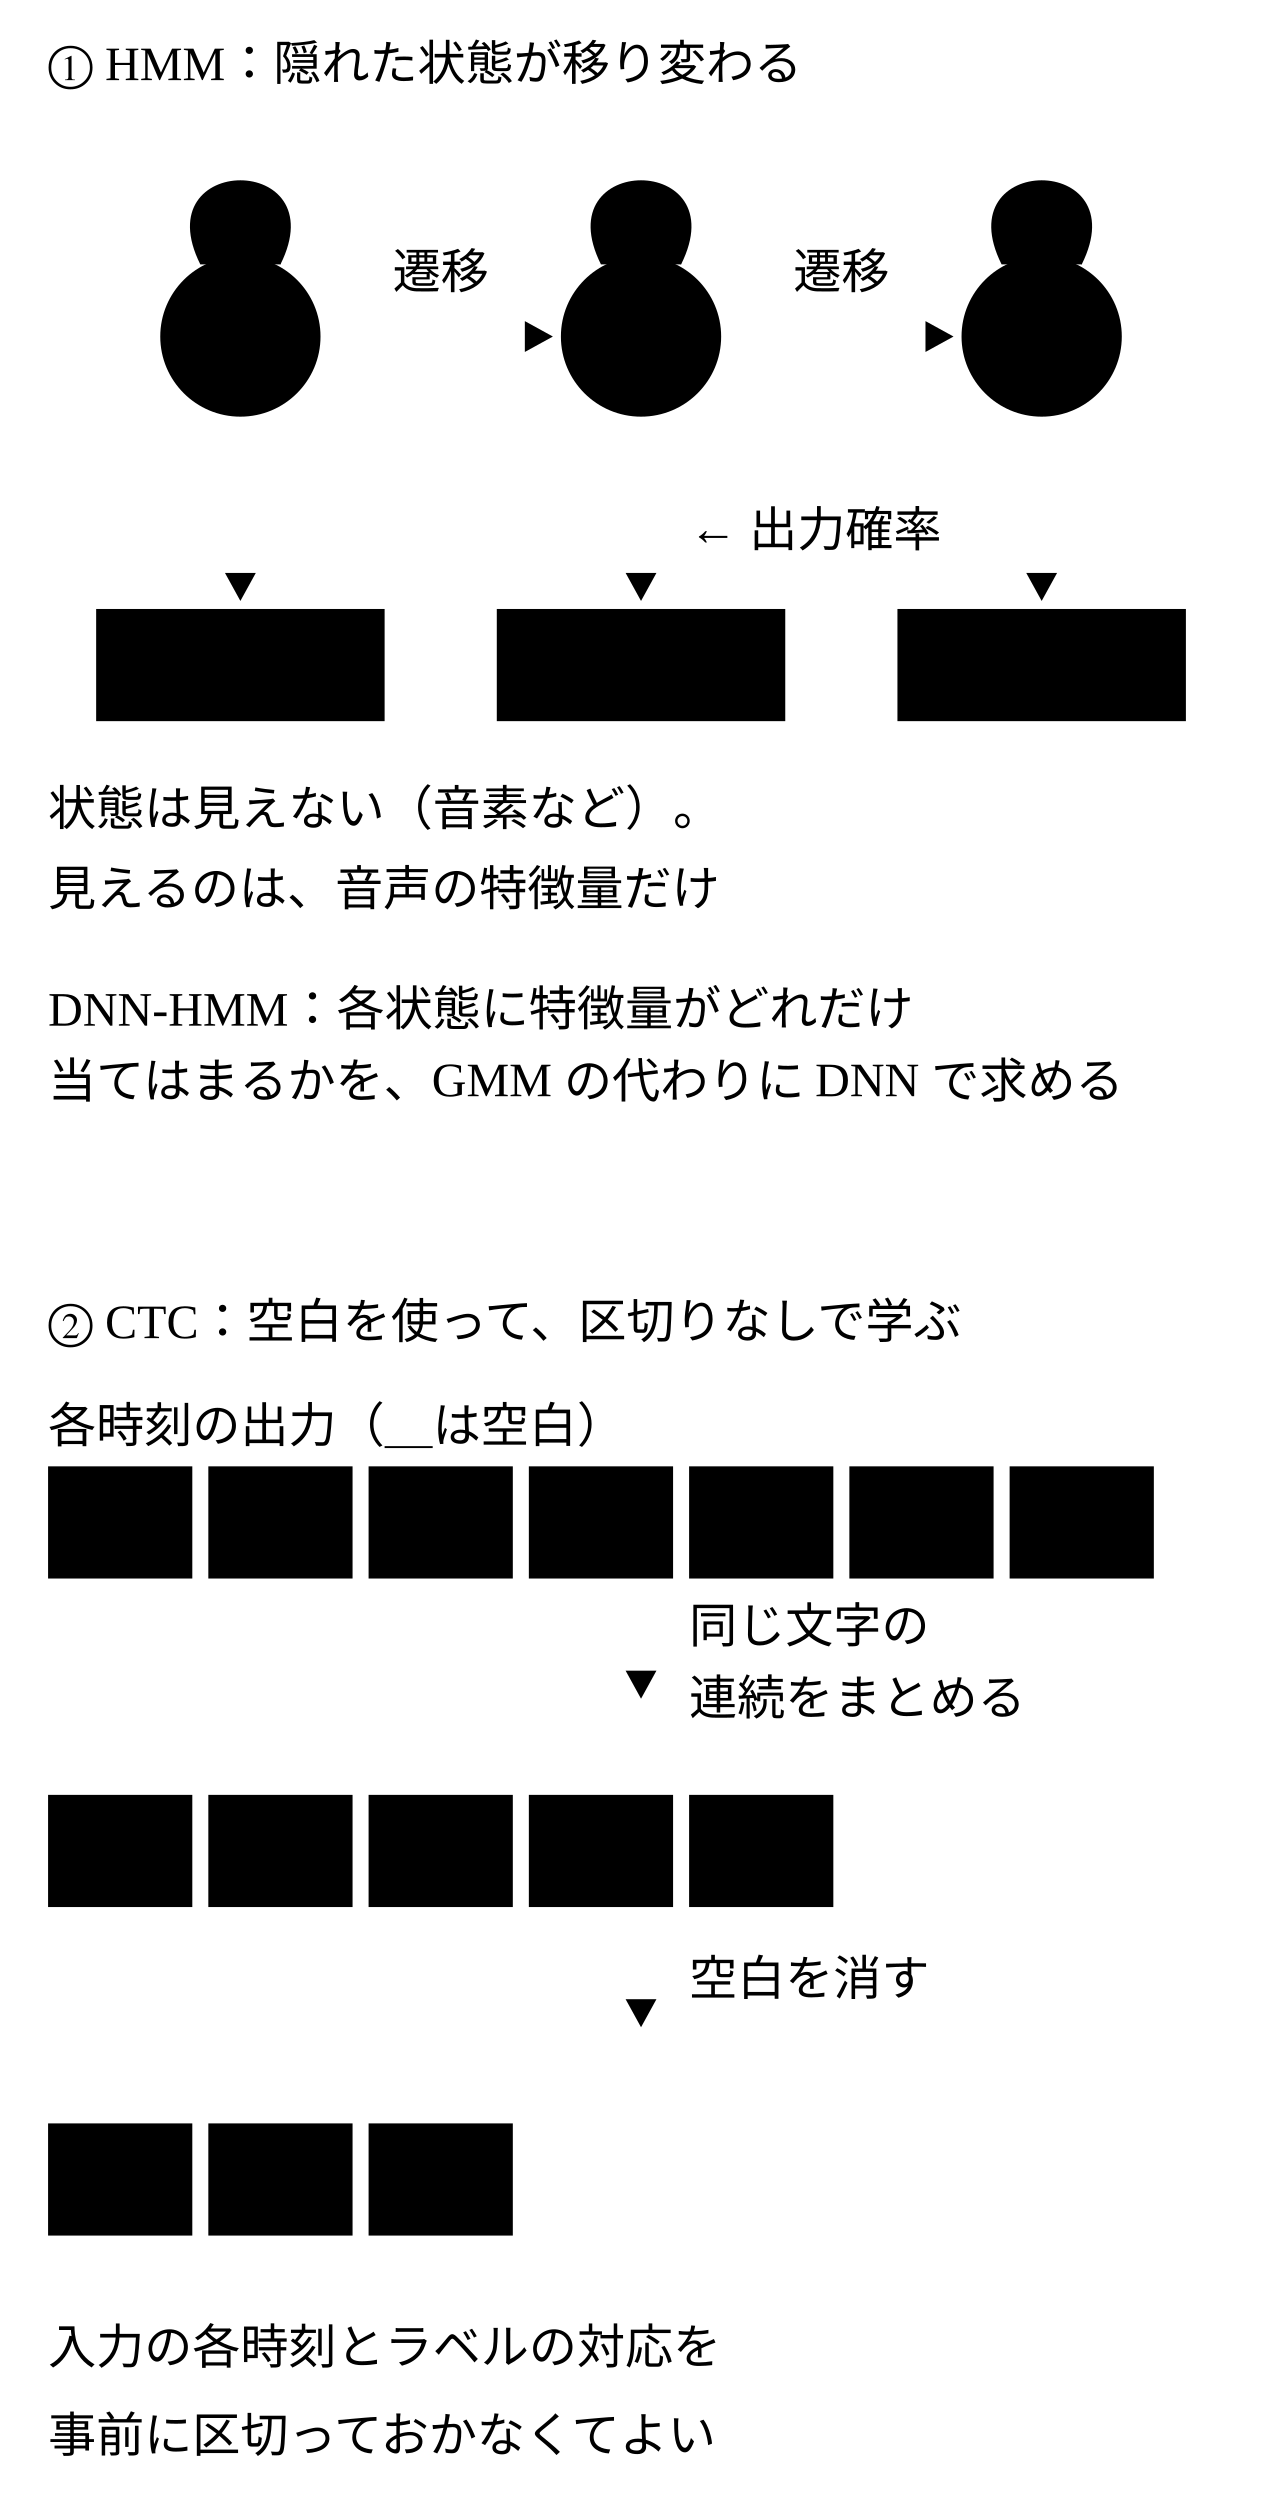
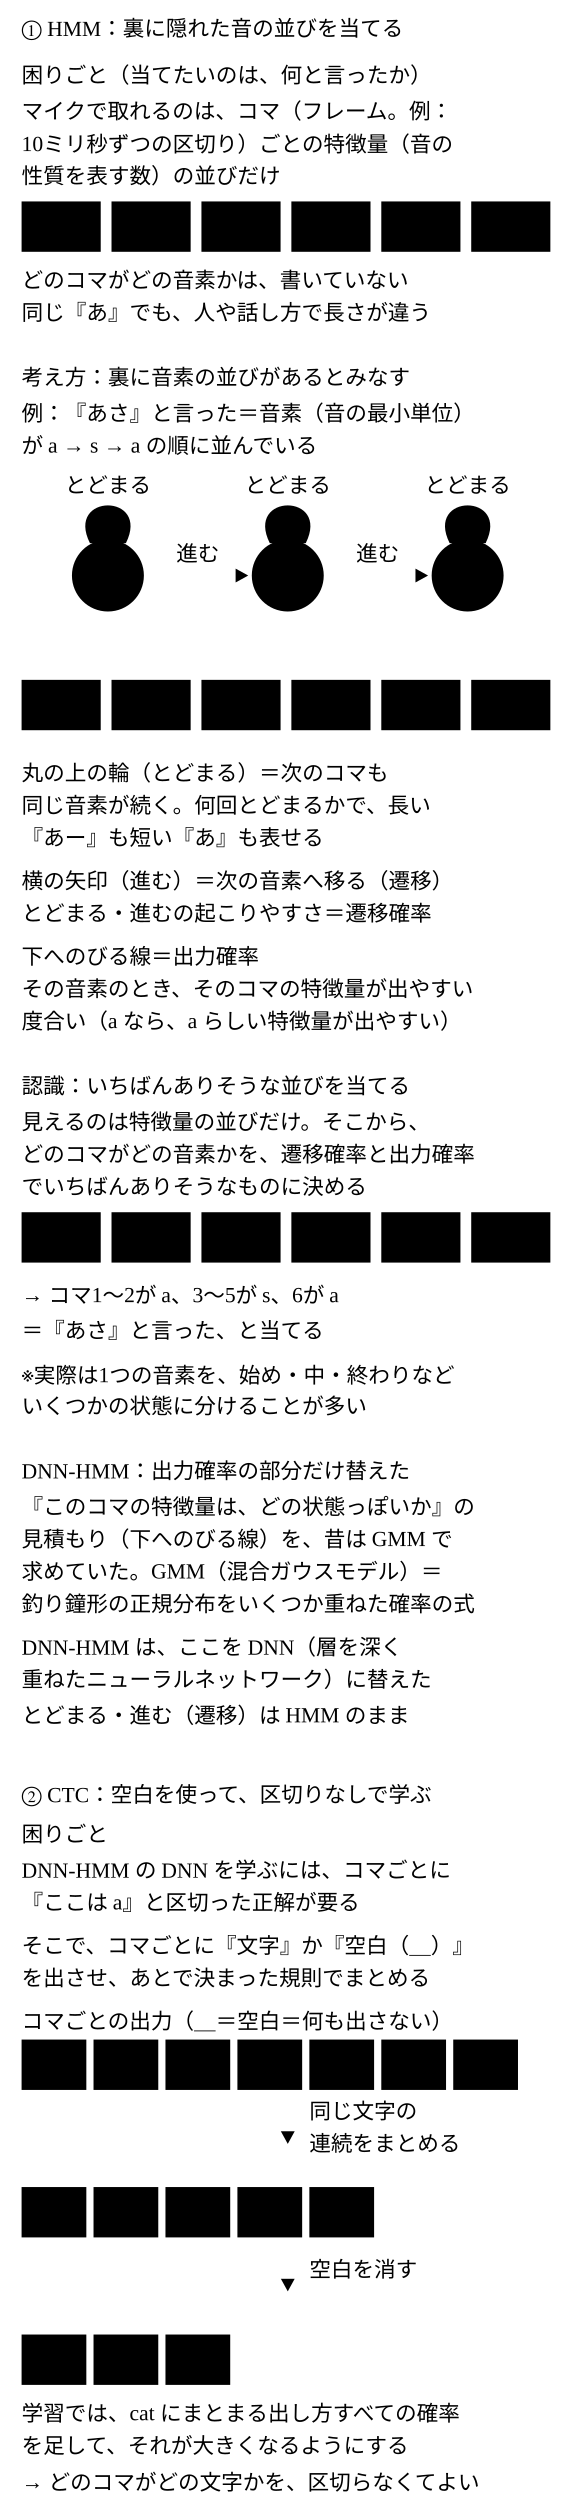
- <svg xmlns="http://www.w3.org/2000/svg" viewBox="0 0 320 624" role="img" aria-labelledby="fig-g-hmm-ctc-t fig-g-hmm-ctc-d">
-   <text x="12" y="20" class="tb">① HMM：隠れた状態が移り変わる</text>
-   <circle cx="60" cy="84" r="20" class="fas sa" />
-   <text x="60" y="88.5" class="tb" text-anchor="middle">状態1</text>
-   <path d="M 50 66 C 36 38 84 38 70 66" class="l sa w1" />
-   <polyline points="70,56 70,66 62,62" class="l sa w1" />
-   <line x1="60" y1="104" x2="60" y2="150" class="l swn w2" />
-   <polyline points="56.15,143 60,150 63.85,143" class="l swn w2" />
-   <rect x="24" y="152" width="72" height="28" class="fs sb" stroke-width="1.5" />
-   <text x="60" y="170.5" text-anchor="middle">特徴量1</text>
-   <line x1="82" y1="84" x2="138" y2="84" class="l sa w2" />
-   <polyline points="131,87.85 138,84 131,80.15" class="l sa w2" />
-   <circle cx="160" cy="84" r="20" class="fas sa" />
-   <text x="160" y="88.5" class="tb" text-anchor="middle">状態2</text>
-   <path d="M 150 66 C 136 38 184 38 170 66" class="l sa w1" />
-   <polyline points="170,56 170,66 162,62" class="l sa w1" />
-   <line x1="160" y1="104" x2="160" y2="150" class="l swn w2" />
-   <polyline points="156.15,143 160,150 163.85,143" class="l swn w2" />
-   <rect x="124" y="152" width="72" height="28" class="fs sb" stroke-width="1.5" />
-   <text x="160" y="170.5" text-anchor="middle">特徴量2</text>
-   <line x1="182" y1="84" x2="238" y2="84" class="l sa w2" />
-   <polyline points="231,87.85 238,84 231,80.15" class="l sa w2" />
-   <circle cx="260" cy="84" r="20" class="fas sa" />
-   <text x="260" y="88.5" class="tb" text-anchor="middle">状態3</text>
-   <path d="M 250 66 C 236 38 284 38 270 66" class="l sa w1" />
-   <polyline points="270,56 270,66 262,62" class="l sa w1" />
-   <line x1="260" y1="104" x2="260" y2="150" class="l swn w2" />
-   <polyline points="256.15,143 260,150 263.85,143" class="l swn w2" />
-   <rect x="224" y="152" width="72" height="28" class="fs sb" stroke-width="1.5" />
-   <text x="260" y="170.5" text-anchor="middle">特徴量3</text>
-   <text x="110" y="72" class="tm" text-anchor="middle">遷移</text>
-   <text x="210" y="72" class="tm" text-anchor="middle">遷移</text>
-   <text x="12" y="206">状態は見えない（音素など）。</text>
-   <text x="12" y="226">見えるのは、音声の特徴量だけ</text>
-   <text x="172" y="136" class="tb twn">← 出力確率</text>
-   <text x="12" y="256" class="tm">DNN-HMM：各状態に特徴量がどれだけ</text>
-   <text x="12" y="274" class="tm">当てはまるかを、GMM の代わりに DNN で求める</text>
-   <line x1="12" y1="310" x2="308" y2="310" class="l sb w1" />
-   <text x="12" y="334" class="tb">② CTC：空白を使って、区切りなしで学ぶ</text>
-   <text x="12" y="360" class="tm">各時刻の出力（＿は空白）</text>
-   <rect x="12" y="366" width="36" height="28" class="fas sa" stroke-width="1.5" />
-   <text x="30" y="384.5" class="tb" text-anchor="middle">c</text>
-   <rect x="52" y="366" width="36" height="28" class="fas sa" stroke-width="1.5" />
-   <text x="70" y="384.5" class="tb" text-anchor="middle">c</text>
-   <rect x="92" y="366" width="36" height="28" class="fs sb" stroke-width="1.5" />
-   <text x="110" y="384.5" class="tb" text-anchor="middle">＿</text>
-   <rect x="132" y="366" width="36" height="28" class="fas sa" stroke-width="1.5" />
-   <text x="150" y="384.5" class="tb" text-anchor="middle">a</text>
-   <rect x="172" y="366" width="36" height="28" class="fas sa" stroke-width="1.5" />
-   <text x="190" y="384.5" class="tb" text-anchor="middle">a</text>
-   <rect x="212" y="366" width="36" height="28" class="fs sb" stroke-width="1.5" />
-   <text x="230" y="384.5" class="tb" text-anchor="middle">＿</text>
-   <rect x="252" y="366" width="36" height="28" class="fas sa" stroke-width="1.5" />
-   <text x="270" y="384.5" class="tb" text-anchor="middle">t</text>
-   <line x1="160" y1="396" x2="160" y2="424" class="l sa w2" />
-   <polyline points="156.15,417 160,424 163.85,417" class="l sa w2" />
-   <text x="172" y="410" class="tb">同じ文字の</text>
-   <text x="172" y="428" class="tb">連続をまとめる</text>
-   <text x="12" y="442" class="tm" />
-   <rect x="12" y="448" width="36" height="28" class="fas sa" stroke-width="1.5" />
-   <text x="30" y="466.5" class="tb" text-anchor="middle">c</text>
-   <rect x="52" y="448" width="36" height="28" class="fs sb" stroke-width="1.5" />
-   <text x="70" y="466.5" class="tb" text-anchor="middle">＿</text>
-   <rect x="92" y="448" width="36" height="28" class="fas sa" stroke-width="1.5" />
-   <text x="110" y="466.5" class="tb" text-anchor="middle">a</text>
-   <rect x="132" y="448" width="36" height="28" class="fs sb" stroke-width="1.5" />
-   <text x="150" y="466.5" class="tb" text-anchor="middle">＿</text>
-   <rect x="172" y="448" width="36" height="28" class="fas sa" stroke-width="1.5" />
-   <text x="190" y="466.5" class="tb" text-anchor="middle">t</text>
-   <line x1="160" y1="478" x2="160" y2="506" class="l sa w2" />
-   <polyline points="156.15,499 160,506 163.85,499" class="l sa w2" />
-   <text x="172" y="498" class="tb">空白を消す</text>
-   <text x="12" y="524" class="tm" />
-   <rect x="12" y="530" width="36" height="28" class="fok sok" stroke-width="1.5" />
-   <text x="30" y="548.5" class="tb" text-anchor="middle">c</text>
-   <rect x="52" y="530" width="36" height="28" class="fok sok" stroke-width="1.5" />
-   <text x="70" y="548.5" class="tb" text-anchor="middle">a</text>
-   <rect x="92" y="530" width="36" height="28" class="fok sok" stroke-width="1.5" />
-   <text x="110" y="548.5" class="tb" text-anchor="middle">t</text>
-   <text x="12" y="590" class="tb">入力の各時刻とラベルの対応を</text>
-   <text x="12" y="612" class="tb">事前に区切っておかなくてよい</text>
+ <svg xmlns="http://www.w3.org/2000/svg" viewBox="0 0 320 1390" role="img" aria-labelledby="fig-g-hmm-ctc-t fig-g-hmm-ctc-d">
+   <text x="12" y="20" class="tb">① HMM：裏に隠れた音の並びを当てる</text>
+   <text x="12" y="46" class="tb">困りごと<tspan class="tm">（当てたいのは、何と言ったか）</tspan>
+   </text>
+   <text x="12" y="66" class="tm">マイクで取れるのは、コマ（フレーム。例：</text>
+   <text x="12" y="84" class="tm">10ミリ秒ずつの区切り）ごとの特徴量（音の</text>
+   <text x="12" y="102" class="tm">性質を表す数）の並びだけ</text>
+   <rect x="12" y="112" width="44" height="28" class="fs sb" stroke-width="1.5" />
+   <text x="34" y="130.5" text-anchor="middle">コマ1</text>
+   <rect x="62" y="112" width="44" height="28" class="fs sb" stroke-width="1.5" />
+   <text x="84" y="130.5" text-anchor="middle">コマ2</text>
+   <rect x="112" y="112" width="44" height="28" class="fs sb" stroke-width="1.5" />
+   <text x="134" y="130.5" text-anchor="middle">コマ3</text>
+   <rect x="162" y="112" width="44" height="28" class="fs sb" stroke-width="1.5" />
+   <text x="184" y="130.5" text-anchor="middle">コマ4</text>
+   <rect x="212" y="112" width="44" height="28" class="fs sb" stroke-width="1.5" />
+   <text x="234" y="130.5" text-anchor="middle">コマ5</text>
+   <rect x="262" y="112" width="44" height="28" class="fs sb" stroke-width="1.5" />
+   <text x="284" y="130.5" text-anchor="middle">コマ6</text>
+   <text x="12" y="160" class="tb twn">どのコマがどの音素かは、書いていない</text>
+   <text x="12" y="178" class="tm">同じ『あ』でも、人や話し方で長さが違う</text>
+   <line x1="12" y1="192" x2="308" y2="192" class="l sb w1" />
+   <text x="12" y="214" class="tb">考え方：裏に音素の並びがあるとみなす</text>
+   <text x="12" y="234" class="tm">例：『あさ』と言った＝音素（音の最小単位）</text>
+   <text x="12" y="252" class="tm">が a → s → a の順に並んでいる</text>
+   <text x="60" y="274" class="tm" text-anchor="middle">とどまる</text>
+   <text x="160" y="274" class="tm" text-anchor="middle">とどまる</text>
+   <text x="260" y="274" class="tm" text-anchor="middle">とどまる</text>
+   <path d="M 50 302 C 36 274 84 274 70 302" class="l sa w1" />
+   <polyline points="70,292 70,302 62,298" class="l sa w1" />
+   <path d="M 150 302 C 136 274 184 274 170 302" class="l sa w1" />
+   <polyline points="170,292 170,302 162,298" class="l sa w1" />
+   <path d="M 250 302 C 236 274 284 274 270 302" class="l sa w1" />
+   <polyline points="270,292 270,302 262,298" class="l sa w1" />
+   <circle cx="60" cy="320" r="20" class="fas sa" />
+   <text x="60" y="325" class="tb" text-anchor="middle">a</text>
+   <circle cx="160" cy="320" r="20" class="fas sa" />
+   <text x="160" y="325" class="tb" text-anchor="middle">s</text>
+   <circle cx="260" cy="320" r="20" class="fas sa" />
+   <text x="260" y="325" class="tb" text-anchor="middle">a</text>
+   <line x1="82" y1="320" x2="138" y2="320" class="l sa w2" />
+   <polyline points="131,323.85 138,320 131,316.15" class="l sa w2" />
+   <line x1="182" y1="320" x2="238" y2="320" class="l sa w2" />
+   <polyline points="231,323.85 238,320 231,316.15" class="l sa w2" />
+   <text x="110" y="312" class="tm" text-anchor="middle">進む</text>
+   <text x="210" y="312" class="tm" text-anchor="middle">進む</text>
+   <line x1="56" y1="340" x2="36" y2="376" class="l swn w2" />
+   <line x1="64" y1="340" x2="82" y2="376" class="l swn w2" />
+   <line x1="154" y1="340" x2="136" y2="376" class="l swn w2" />
+   <line x1="160" y1="340" x2="182" y2="376" class="l swn w2" />
+   <line x1="168" y1="338" x2="230" y2="376" class="l swn w2" />
+   <line x1="264" y1="340" x2="282" y2="376" class="l swn w2" />
+   <rect x="12" y="378" width="44" height="28" class="fs sb" stroke-width="1.5" />
+   <text x="34" y="396.5" text-anchor="middle">コマ1</text>
+   <rect x="62" y="378" width="44" height="28" class="fs sb" stroke-width="1.5" />
+   <text x="84" y="396.5" text-anchor="middle">コマ2</text>
+   <rect x="112" y="378" width="44" height="28" class="fs sb" stroke-width="1.5" />
+   <text x="134" y="396.5" text-anchor="middle">コマ3</text>
+   <rect x="162" y="378" width="44" height="28" class="fs sb" stroke-width="1.5" />
+   <text x="184" y="396.5" text-anchor="middle">コマ4</text>
+   <rect x="212" y="378" width="44" height="28" class="fs sb" stroke-width="1.5" />
+   <text x="234" y="396.5" text-anchor="middle">コマ5</text>
+   <rect x="262" y="378" width="44" height="28" class="fs sb" stroke-width="1.5" />
+   <text x="284" y="396.5" text-anchor="middle">コマ6</text>
+   <text x="12" y="434" class="tb">
+     <tspan class="ta">丸の上の輪（とどまる）</tspan>＝次のコマも</text>
+   <text x="12" y="452" class="tm">同じ音素が続く。何回とどまるかで、長い</text>
+   <text x="12" y="470" class="tm">『あー』も短い『あ』も表せる</text>
+   <text x="12" y="494" class="tb">
+     <tspan class="ta">横の矢印（進む）</tspan>＝次の音素へ移る（遷移）</text>
+   <text x="12" y="512" class="tm">とどまる・進むの起こりやすさ＝遷移確率</text>
+   <text x="12" y="536" class="tb">
+     <tspan class="twn">下へのびる線</tspan>＝出力確率</text>
+   <text x="12" y="554" class="tm">その音素のとき、そのコマの特徴量が出やすい</text>
+   <text x="12" y="572" class="tm">度合い（a なら、a らしい特徴量が出やすい）</text>
+   <line x1="12" y1="586" x2="308" y2="586" class="l sb w1" />
+   <text x="12" y="608" class="tb">認識：いちばんありそうな並びを当てる</text>
+   <text x="12" y="628" class="tm">見えるのは特徴量の並びだけ。そこから、</text>
+   <text x="12" y="646" class="tm">どのコマがどの音素かを、遷移確率と出力確率</text>
+   <text x="12" y="664" class="tm">でいちばんありそうなものに決める</text>
+   <rect x="12" y="674" width="44" height="28" class="fok sok" stroke-width="1.5" />
+   <text x="34" y="692.5" class="tb" text-anchor="middle">a</text>
+   <rect x="62" y="674" width="44" height="28" class="fok sok" stroke-width="1.5" />
+   <text x="84" y="692.5" class="tb" text-anchor="middle">a</text>
+   <rect x="112" y="674" width="44" height="28" class="fok sok" stroke-width="1.5" />
+   <text x="134" y="692.5" class="tb" text-anchor="middle">s</text>
+   <rect x="162" y="674" width="44" height="28" class="fok sok" stroke-width="1.5" />
+   <text x="184" y="692.5" class="tb" text-anchor="middle">s</text>
+   <rect x="212" y="674" width="44" height="28" class="fok sok" stroke-width="1.5" />
+   <text x="234" y="692.5" class="tb" text-anchor="middle">s</text>
+   <rect x="262" y="674" width="44" height="28" class="fok sok" stroke-width="1.5" />
+   <text x="284" y="692.5" class="tb" text-anchor="middle">a</text>
+   <text x="12" y="724" class="tb tok">→ コマ1〜2が a、3〜5が s、6が a</text>
+   <text x="12" y="744" class="tb tok">　 ＝『あさ』と言った、と当てる</text>
+   <text x="12" y="768" class="tm">※実際は1つの音素を、始め・中・終わりなど</text>
+   <text x="12" y="786" class="tm">　いくつかの状態に分けることが多い</text>
+   <line x1="12" y1="800" x2="308" y2="800" class="l sb w1" />
+   <text x="12" y="822" class="tb">DNN-HMM：出力確率の部分だけ替えた</text>
+   <text x="12" y="842" class="tm">『このコマの特徴量は、どの状態っぽいか』の</text>
+   <text x="12" y="860" class="tm">見積もり（下へのびる線）を、昔は GMM で</text>
+   <text x="12" y="878" class="tm">求めていた。GMM（混合ガウスモデル）＝</text>
+   <text x="12" y="896" class="tm">釣り鐘形の正規分布をいくつか重ねた確率の式</text>
+   <text x="12" y="920" class="tb ta">DNN-HMM は、ここを DNN（層を深く</text>
+   <text x="12" y="938" class="tb ta">重ねたニューラルネットワーク）に替えた</text>
+   <text x="12" y="958" class="tm">とどまる・進む（遷移）は HMM のまま</text>
+   <line x1="12" y1="976" x2="308" y2="976" class="l sm w2" />
+   <text x="12" y="1002" class="tb">② CTC：空白を使って、区切りなしで学ぶ</text>
+   <text x="12" y="1024" class="tb">困りごと</text>
+   <text x="12" y="1044" class="tm">DNN-HMM の DNN を学ぶには、コマごとに</text>
+   <text x="12" y="1062" class="tm">『ここは a』と区切った正解が要る</text>
+   <text x="12" y="1086" class="tm">そこで、コマごとに『文字』か『空白（＿）』</text>
+   <text x="12" y="1104" class="tm">を出させ、あとで決まった規則でまとめる</text>
+   <text x="12" y="1128" class="tm">コマごとの出力（＿＝空白＝何も出さない）</text>
+   <rect x="12" y="1134" width="36" height="28" class="fas sa" stroke-width="1.5" />
+   <text x="30" y="1152.5" class="tb" text-anchor="middle">c</text>
+   <rect x="52" y="1134" width="36" height="28" class="fas sa" stroke-width="1.5" />
+   <text x="70" y="1152.5" class="tb" text-anchor="middle">c</text>
+   <rect x="92" y="1134" width="36" height="28" class="fs sb" stroke-width="1.5" />
+   <text x="110" y="1152.5" class="tb" text-anchor="middle">＿</text>
+   <rect x="132" y="1134" width="36" height="28" class="fas sa" stroke-width="1.5" />
+   <text x="150" y="1152.5" class="tb" text-anchor="middle">a</text>
+   <rect x="172" y="1134" width="36" height="28" class="fas sa" stroke-width="1.5" />
+   <text x="190" y="1152.5" class="tb" text-anchor="middle">a</text>
+   <rect x="212" y="1134" width="36" height="28" class="fs sb" stroke-width="1.5" />
+   <text x="230" y="1152.5" class="tb" text-anchor="middle">＿</text>
+   <rect x="252" y="1134" width="36" height="28" class="fas sa" stroke-width="1.5" />
+   <text x="270" y="1152.5" class="tb" text-anchor="middle">t</text>
+   <line x1="160" y1="1164" x2="160" y2="1192" class="l sa w2" />
+   <polyline points="156.15,1185 160,1192 163.85,1185" class="l sa w2" />
+   <text x="172" y="1178" class="tb">同じ文字の</text>
+   <text x="172" y="1196" class="tb">連続をまとめる</text>
+   <rect x="12" y="1216" width="36" height="28" class="fas sa" stroke-width="1.5" />
+   <text x="30" y="1234.5" class="tb" text-anchor="middle">c</text>
+   <rect x="52" y="1216" width="36" height="28" class="fs sb" stroke-width="1.5" />
+   <text x="70" y="1234.5" class="tb" text-anchor="middle">＿</text>
+   <rect x="92" y="1216" width="36" height="28" class="fas sa" stroke-width="1.5" />
+   <text x="110" y="1234.5" class="tb" text-anchor="middle">a</text>
+   <rect x="132" y="1216" width="36" height="28" class="fs sb" stroke-width="1.5" />
+   <text x="150" y="1234.5" class="tb" text-anchor="middle">＿</text>
+   <rect x="172" y="1216" width="36" height="28" class="fas sa" stroke-width="1.5" />
+   <text x="190" y="1234.5" class="tb" text-anchor="middle">t</text>
+   <line x1="160" y1="1246" x2="160" y2="1274" class="l sa w2" />
+   <polyline points="156.15,1267 160,1274 163.85,1267" class="l sa w2" />
+   <text x="172" y="1266" class="tb">空白を消す</text>
+   <rect x="12" y="1298" width="36" height="28" class="fok sok" stroke-width="1.5" />
+   <text x="30" y="1316.5" class="tb" text-anchor="middle">c</text>
+   <rect x="52" y="1298" width="36" height="28" class="fok sok" stroke-width="1.5" />
+   <text x="70" y="1316.5" class="tb" text-anchor="middle">a</text>
+   <rect x="92" y="1298" width="36" height="28" class="fok sok" stroke-width="1.5" />
+   <text x="110" y="1316.5" class="tb" text-anchor="middle">t</text>
+   <text x="12" y="1346" class="tm">学習では、cat にまとまる出し方すべての確率</text>
+   <text x="12" y="1364" class="tm">を足して、それが大きくなるようにする</text>
+   <text x="12" y="1384" class="tb">→ どのコマがどの文字かを、区切らなくてよい</text>
</svg>
